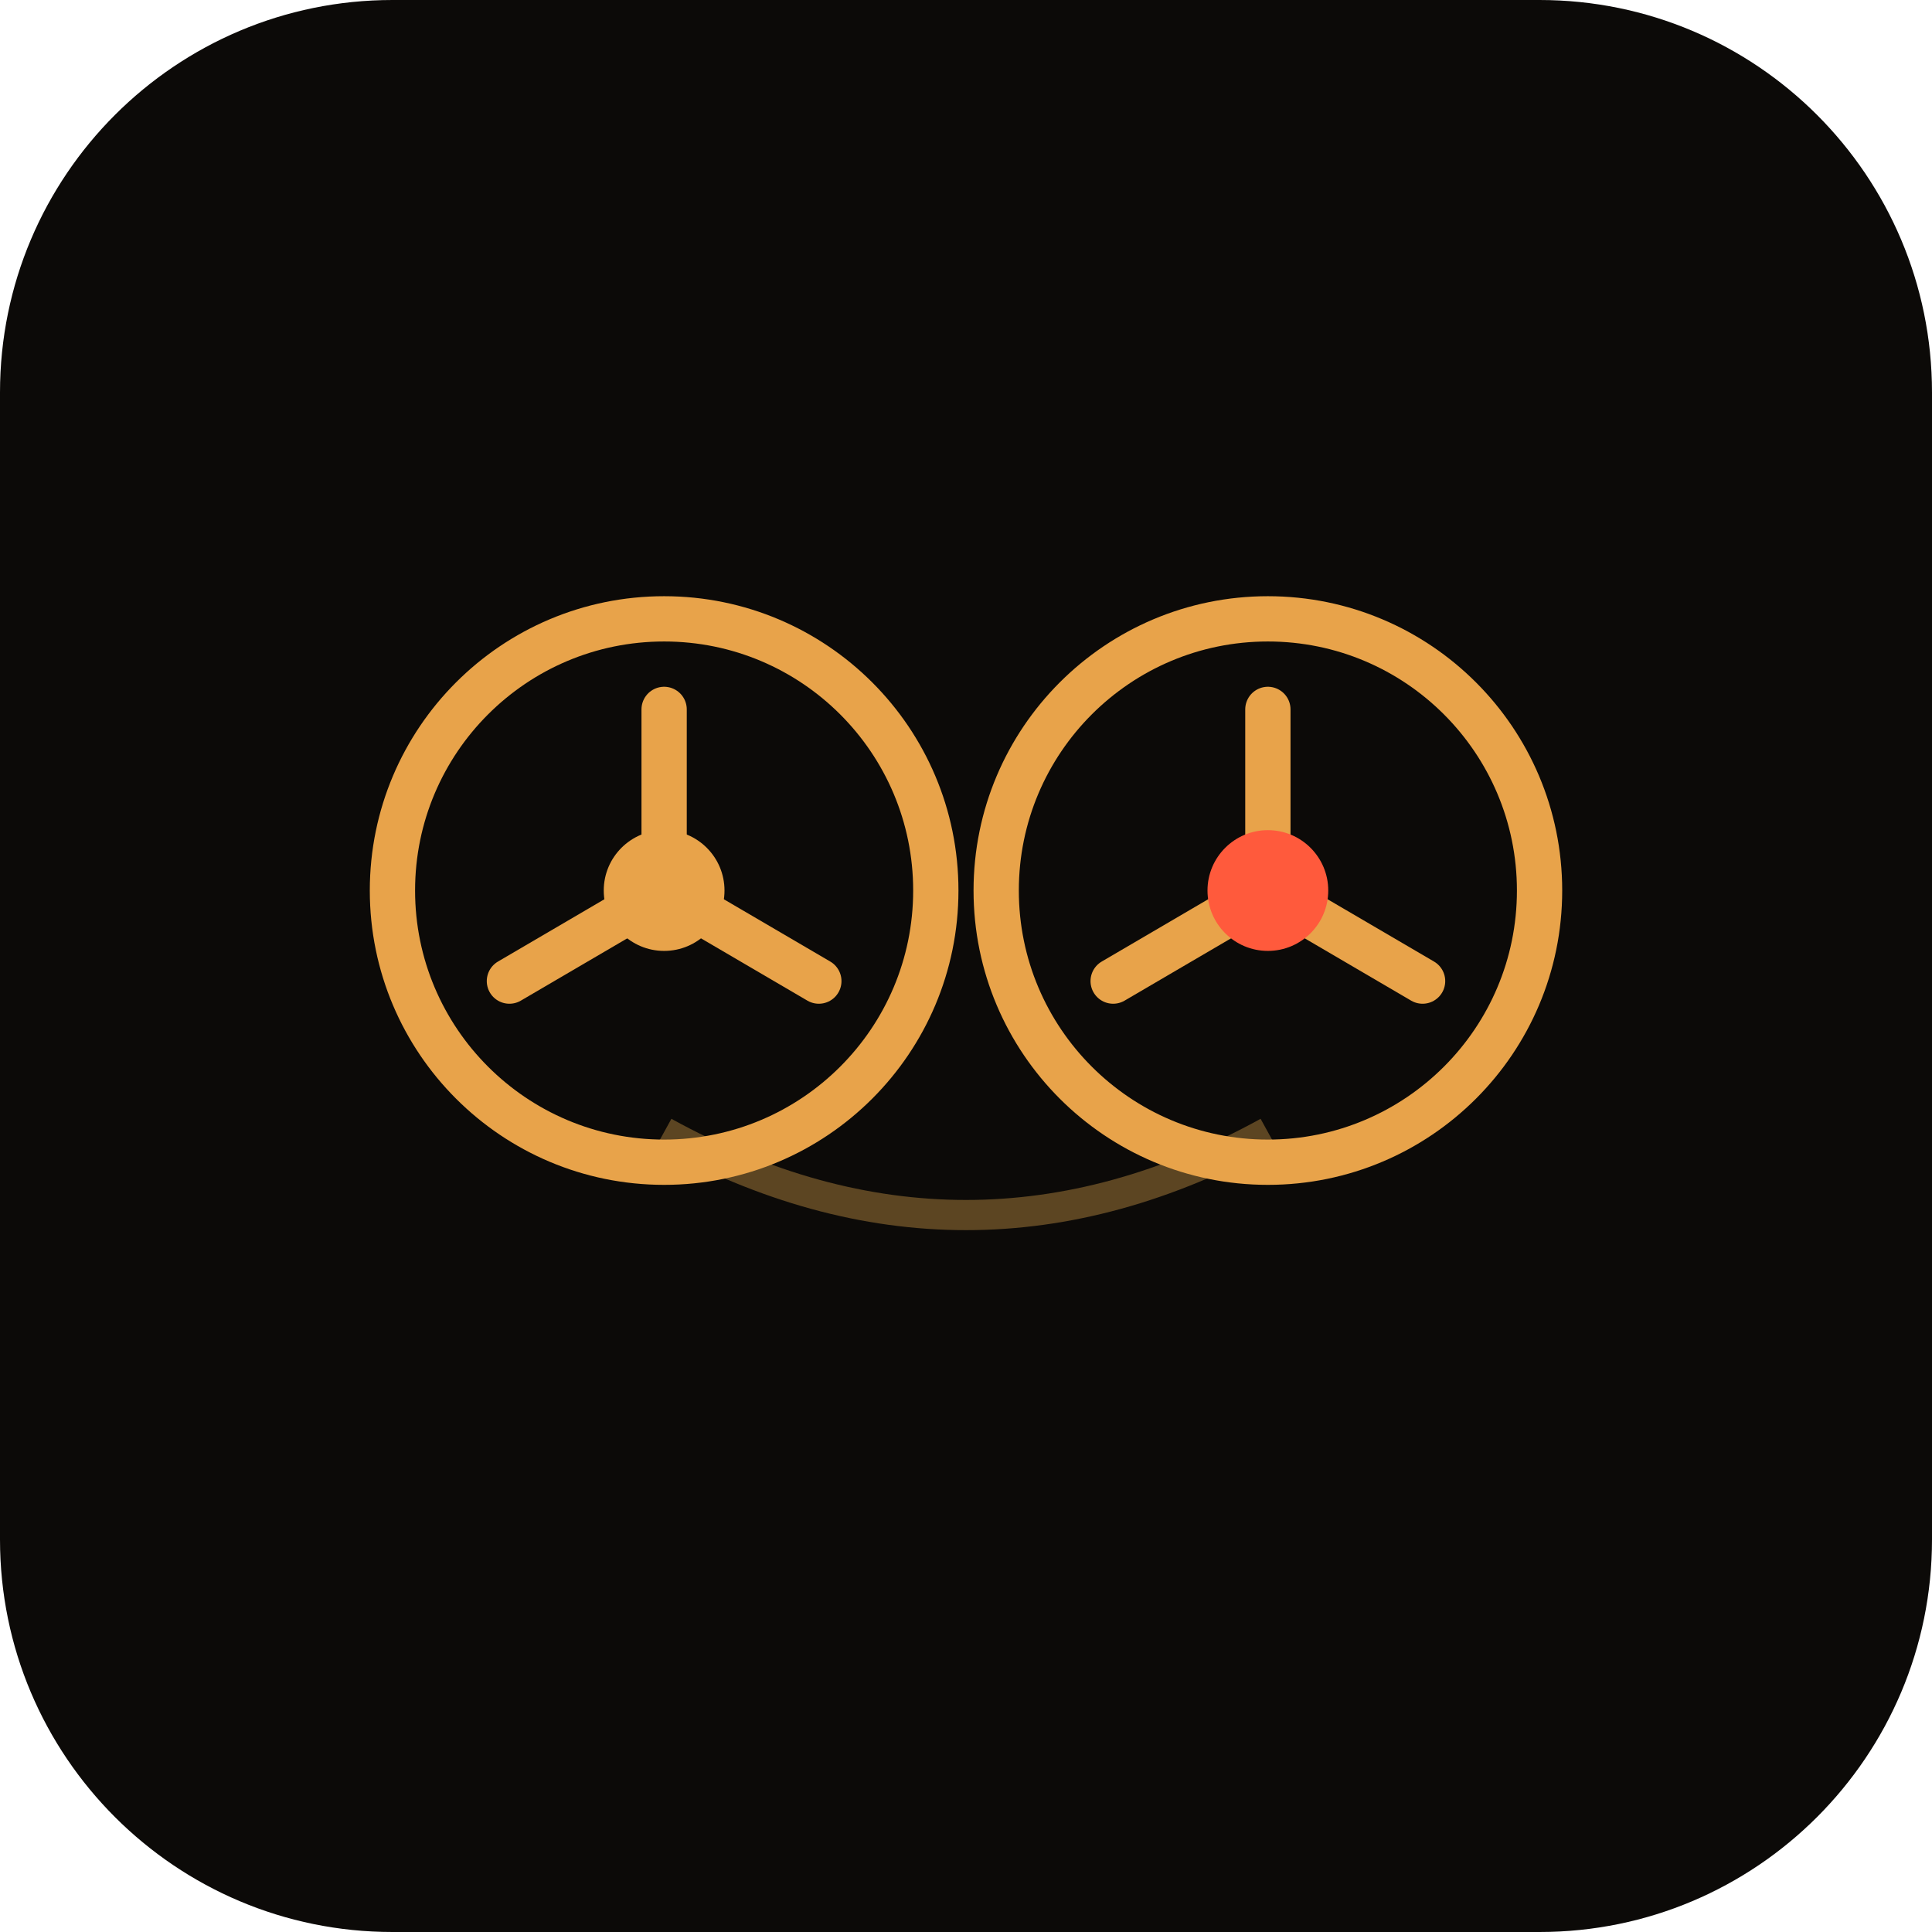
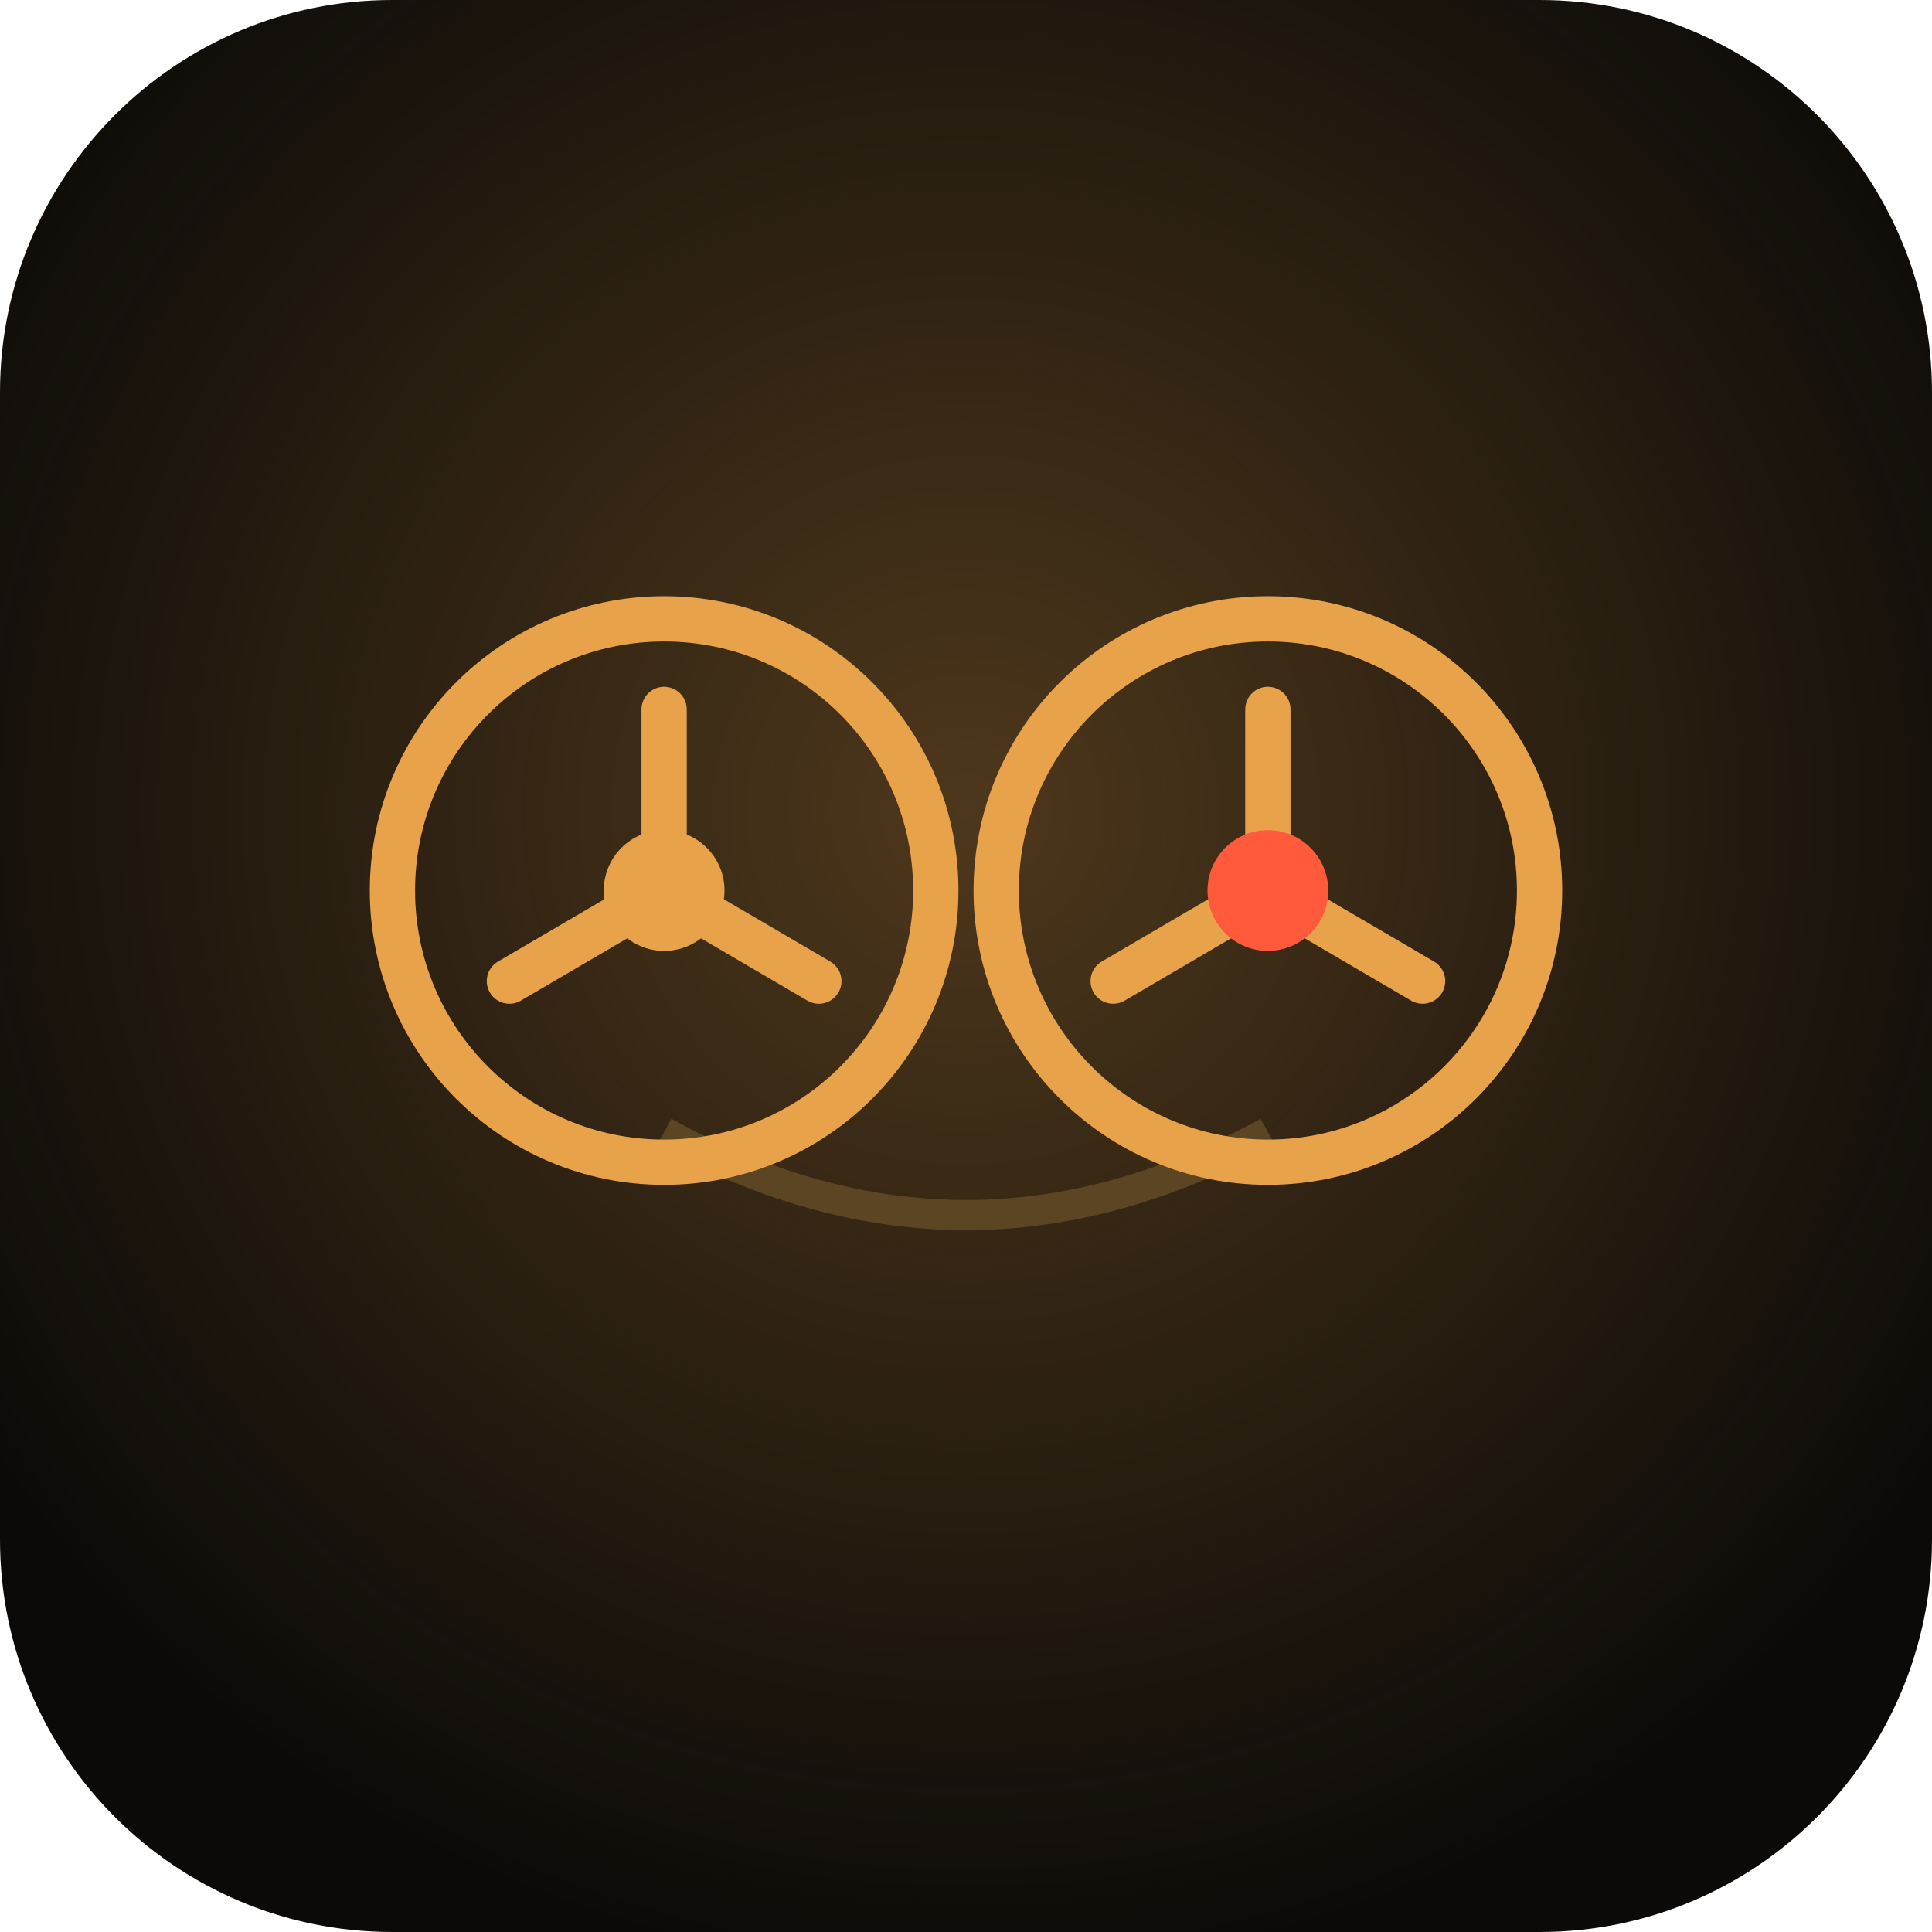
- <svg xmlns="http://www.w3.org/2000/svg" viewBox="0 0 512 512" width="192" height="192" role="img" aria-label="mtape">
+ <svg xmlns="http://www.w3.org/2000/svg" viewBox="0 0 512 512" role="img" aria-label="mtape">
+   <defs>
+     <radialGradient id="mtp1-glow" cx="50%" cy="42%" r="60%">
+       <stop offset="0%" stop-color="#e8a34a" stop-opacity="0.30" />
+       <stop offset="100%" stop-color="#e8a34a" stop-opacity="0" />
+     </radialGradient>
+   </defs>
  <rect width="512" height="512" rx="104" fill="#0c0a08" />
+   <rect width="512" height="512" rx="104" fill="url(#mtp1-glow)" />
  <path d="M176 300 Q 256 344 336 300" fill="none" stroke="#5c4522" stroke-width="8" />
  <g fill="none" stroke="#e8a34a" stroke-width="12">
    <circle cx="176" cy="236" r="72" />
    <circle cx="336" cy="236" r="72" />
  </g>
  <g stroke="#e8a34a" stroke-width="12" stroke-linecap="round">
    <line x1="176" y1="236" x2="176" y2="188" />
    <line x1="176" y1="236" x2="217" y2="260" />
    <line x1="176" y1="236" x2="135" y2="260" />
    <line x1="336" y1="236" x2="336" y2="188" />
    <line x1="336" y1="236" x2="377" y2="260" />
    <line x1="336" y1="236" x2="295" y2="260" />
  </g>
  <circle cx="176" cy="236" r="16" fill="#e8a34a" />
  <circle cx="336" cy="236" r="16" fill="#ff5a3c" />
</svg>
